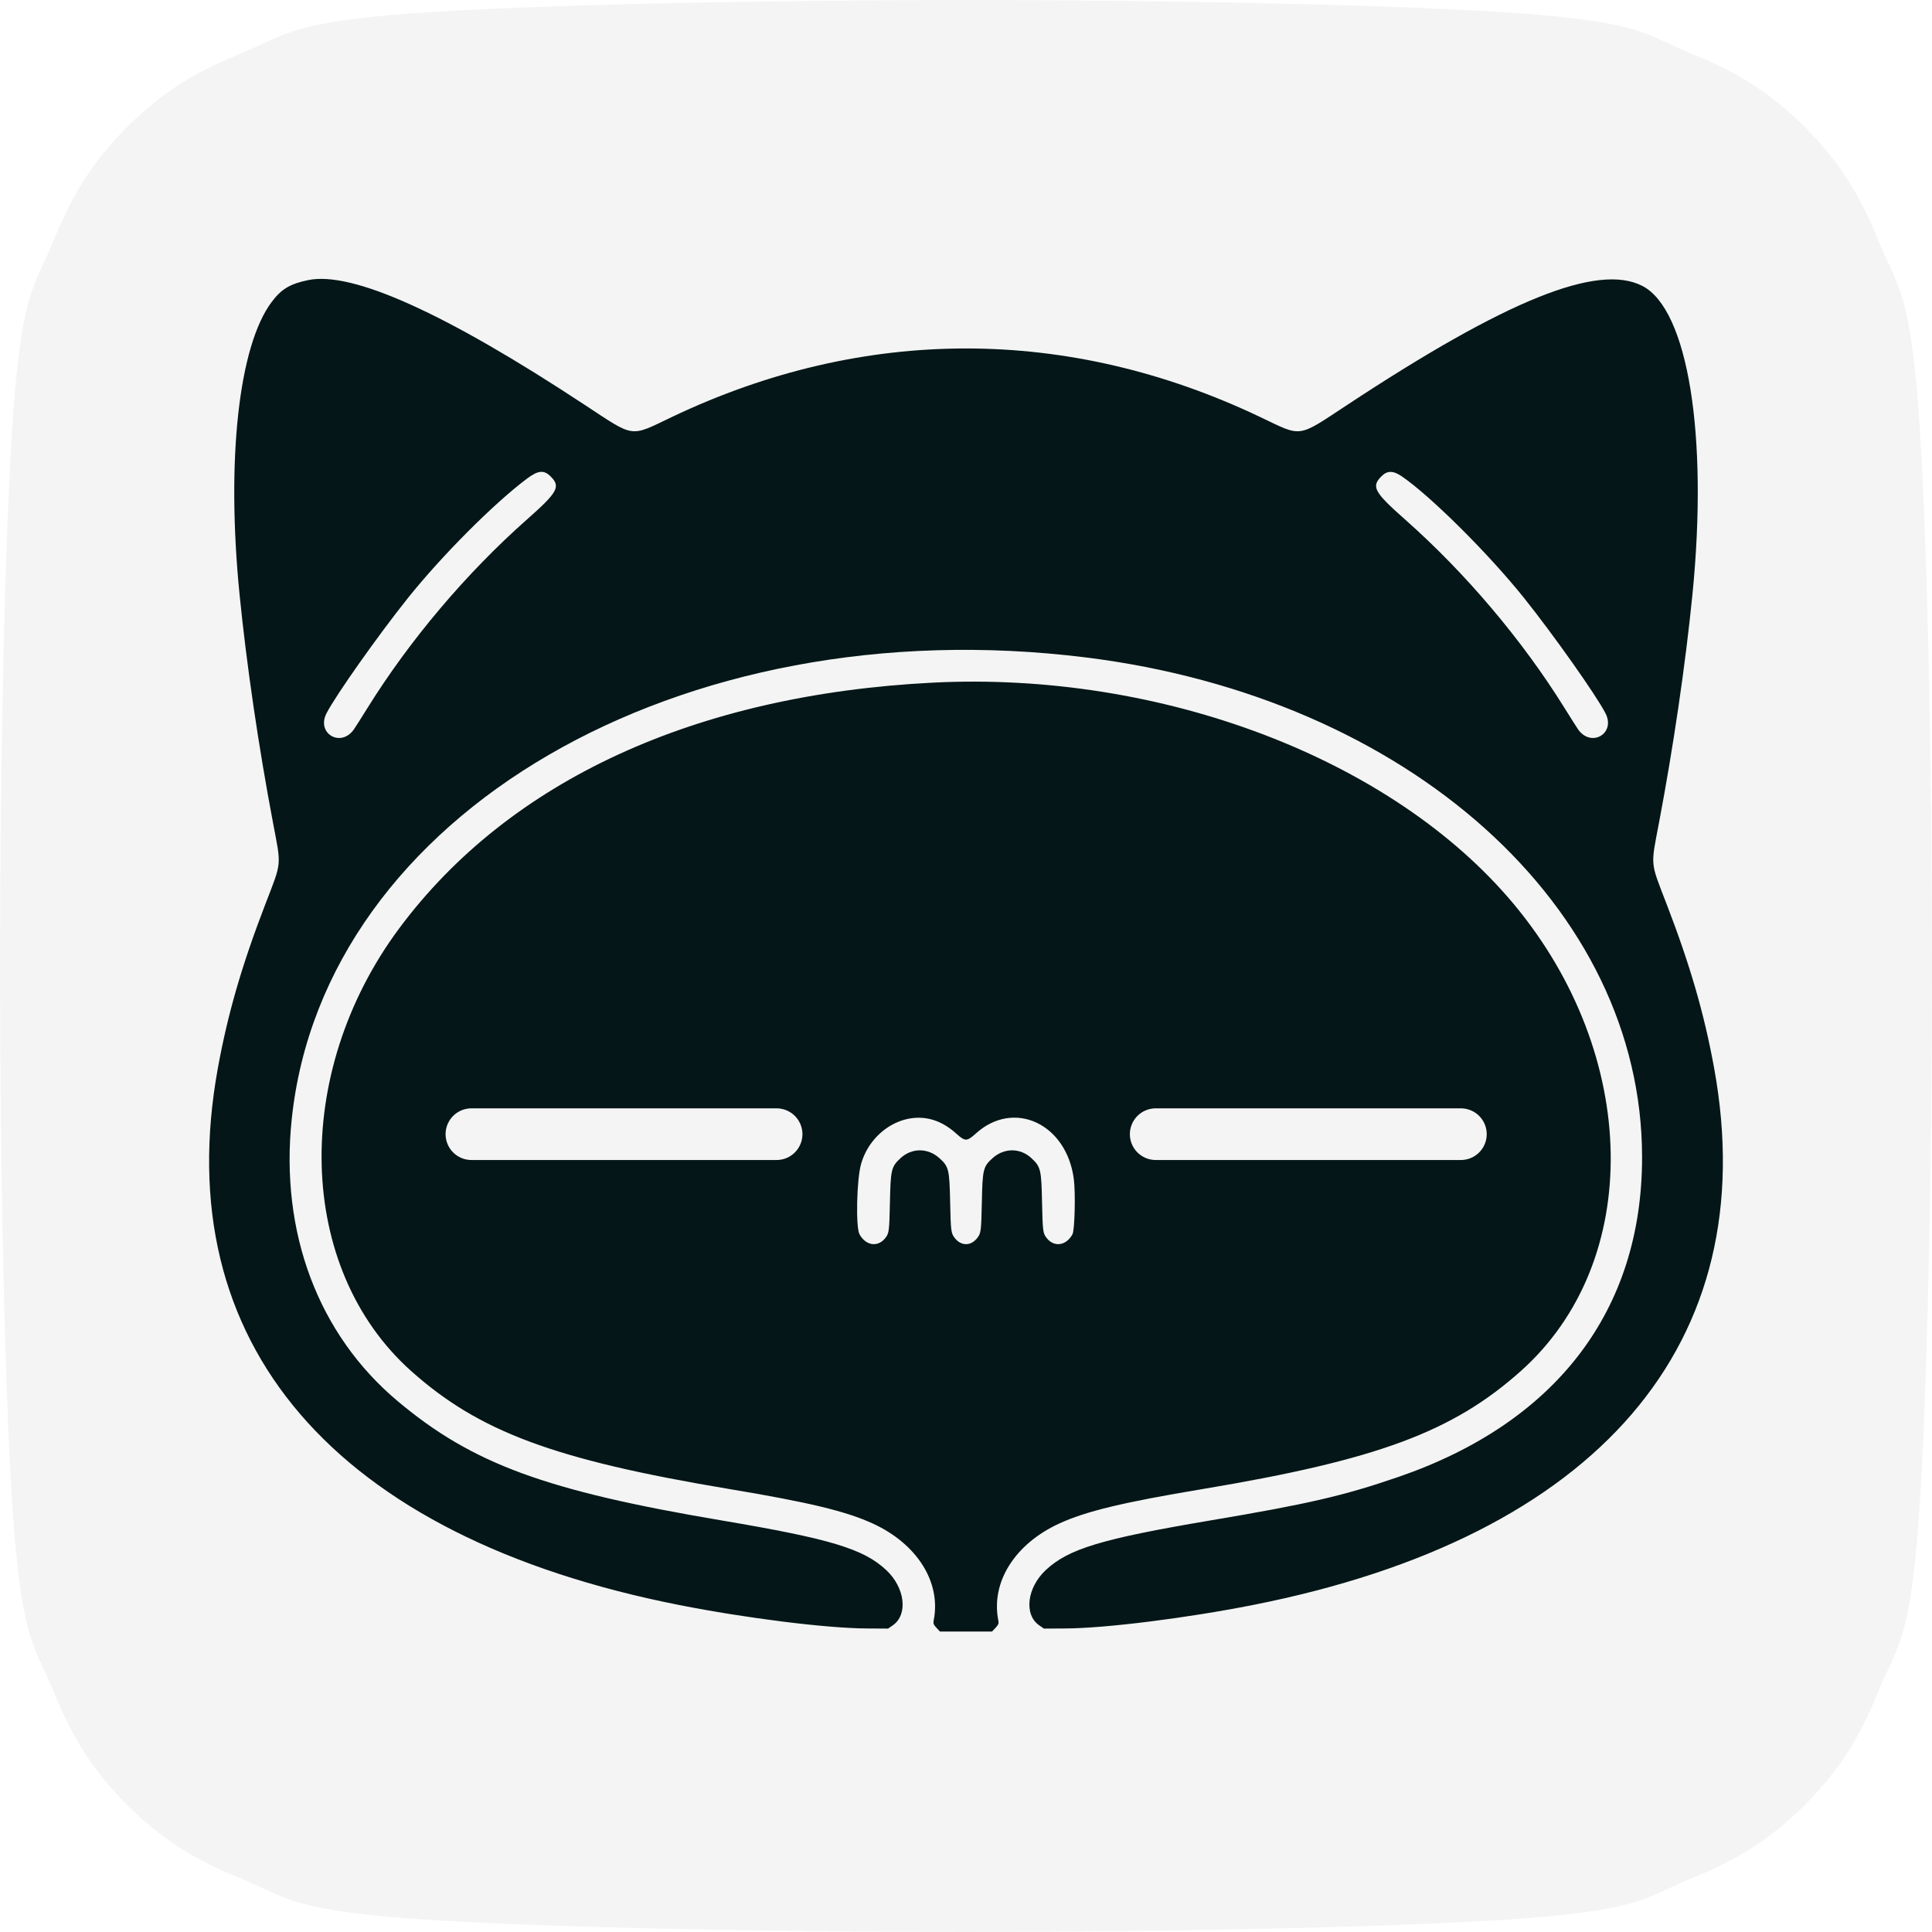
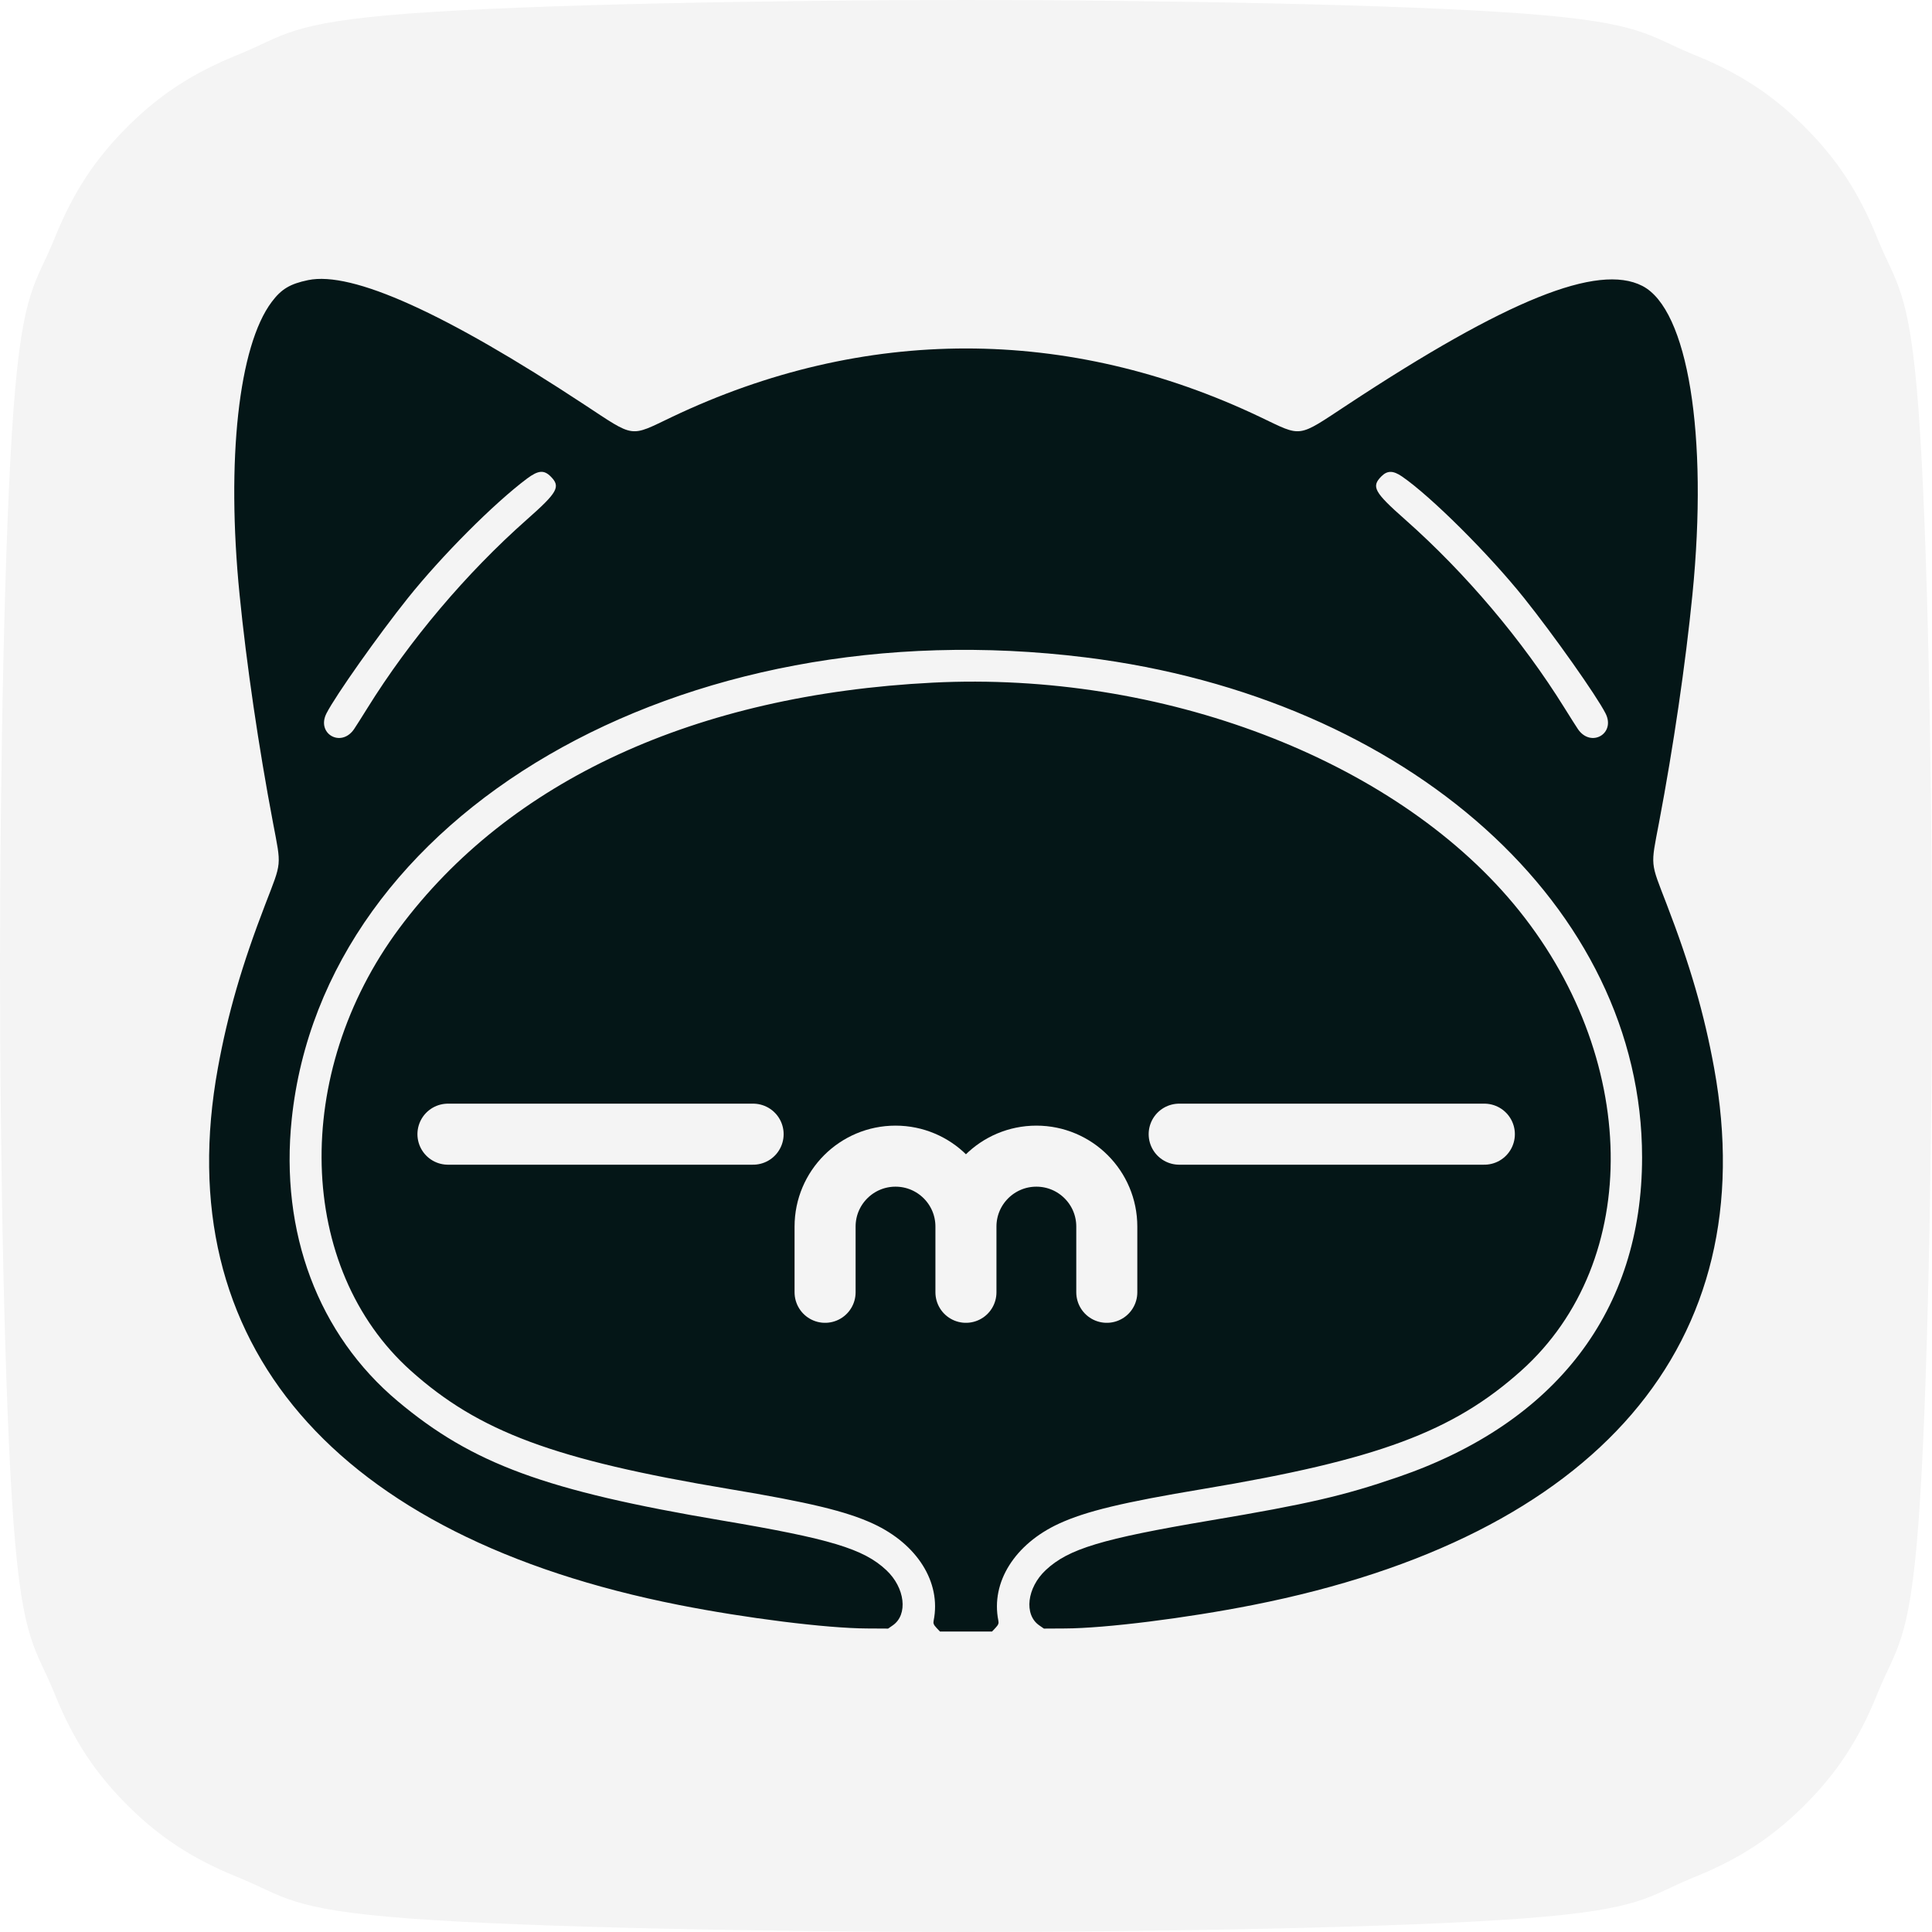
<svg xmlns="http://www.w3.org/2000/svg" viewBox="0 0 64 64">
  <path fill="#F4F4F4" d="M32 0 C38.153 0 46.438 0.145 50.46 0.449 C54.482 0.752 54.579 1.193 56.134 1.82 C57.689 2.446 58.782 3.202 59.79 4.21 C60.798 5.218 61.554 6.311 62.18 7.866 C62.807 9.421 63.248 9.518 63.551 13.54 C63.855 17.562 64 25.847 64 32 C64 38.153 63.855 46.438 63.551 50.46 C63.248 54.482 62.807 54.579 62.18 56.134 C61.554 57.689 60.798 58.782 59.79 59.79 C58.782 60.798 57.689 61.554 56.134 62.18 C54.579 62.807 54.482 63.248 50.46 63.551 C46.438 63.855 38.153 64 32 64 C25.847 64 17.562 63.855 13.54 63.551 C9.518 63.248 9.421 62.807 7.866 62.18 C6.311 61.554 5.218 60.798 4.21 59.79 C3.202 58.782 2.446 57.689 1.82 56.134 C1.193 54.579 0.752 54.482 0.449 50.46 C0.145 46.438 0 38.153 0 32 C0 25.847 0.145 17.562 0.449 13.54 C0.752 9.518 1.193 9.421 1.82 7.866 C2.446 6.311 3.202 5.218 4.21 4.21 C5.218 3.202 6.311 2.446 7.866 1.82 C9.421 1.193 9.518 0.752 13.54 0.449 C17.562 0.145 25.847 0 32 0 Z" />
  <path fill="#041617" fill-rule="evenodd" d="M10.207 9.279 C9.606 9.404 9.32 9.575 8.999 10.004 C7.907 11.459 7.491 15.232 7.936 19.694 C8.165 22.001 8.568 24.748 9.044 27.256 C9.322 28.72 9.339 28.526 8.795 29.939 C8.012 31.971 7.545 33.581 7.217 35.383 C5.558 44.499 11.064 50.908 22.493 53.167 C24.71 53.605 27.381 53.939 28.718 53.945 L29.42 53.949 L29.574 53.842 C30.087 53.488 29.982 52.594 29.358 52.011 C28.606 51.307 27.511 50.976 23.913 50.368 C18.072 49.382 15.652 48.492 13.181 46.421 C10.541 44.209 9.27 40.826 9.664 37.07 C10.724 26.971 22.528 20.106 35.966 21.778 C46.67 23.108 54.396 30.05 54.396 38.338 C54.396 43.406 51.554 47.129 46.314 48.929 C44.512 49.548 43.332 49.822 40.087 50.368 C36.489 50.976 35.394 51.307 34.642 52.011 C34.018 52.594 33.913 53.488 34.426 53.842 L34.58 53.949 L35.282 53.945 C36.619 53.939 39.29 53.605 41.507 53.167 C52.936 50.908 58.442 44.499 56.783 35.383 C56.455 33.581 55.988 31.971 55.205 29.939 C54.661 28.526 54.678 28.72 54.956 27.256 C55.432 24.748 55.835 22.001 56.064 19.694 C56.591 14.406 55.914 10.243 54.402 9.47 C52.928 8.715 49.911 9.932 44.641 13.405 C42.953 14.515 43.155 14.487 41.746 13.815 C35.387 10.786 28.613 10.786 22.254 13.815 C20.845 14.487 21.047 14.515 19.359 13.405 C14.75 10.368 11.663 8.976 10.207 9.279 Z M18.24 15.782 C18.58 16.122 18.481 16.303 17.444 17.219 C15.446 18.988 13.566 21.21 12.17 23.458 C11.982 23.761 11.781 24.076 11.727 24.156 C11.297 24.78 10.471 24.303 10.815 23.631 C11.113 23.045 12.532 21.037 13.513 19.81 C14.637 18.405 16.364 16.673 17.458 15.854 C17.829 15.578 18.018 15.561 18.24 15.782 Z M46.443 15.784 C47.407 16.447 49.324 18.356 50.487 19.81 C51.468 21.037 52.887 23.045 53.185 23.631 C53.529 24.303 52.703 24.78 52.273 24.156 C52.219 24.076 52.018 23.761 51.83 23.458 C50.434 21.21 48.554 18.988 46.556 17.219 C45.515 16.299 45.418 16.122 45.764 15.776 C45.959 15.582 46.151 15.584 46.443 15.784 Z M30.892 22.614 C23.04 23.012 16.871 25.853 13.228 30.748 C9.651 35.556 9.82 42.012 13.609 45.407 C15.866 47.428 18.366 48.358 24.146 49.324 C26.817 49.769 28.03 50.063 28.921 50.473 C30.386 51.149 31.182 52.417 30.929 53.681 C30.909 53.776 30.927 53.821 31.02 53.922 L31.137 54.046 L32 54.046 L32.863 54.046 L32.98 53.922 C33.073 53.821 33.091 53.776 33.071 53.681 C32.818 52.417 33.614 51.149 35.079 50.473 C35.97 50.063 37.183 49.769 39.854 49.324 C45.634 48.358 48.134 47.428 50.391 45.407 C54.443 41.779 54.33 34.959 50.137 29.939 C46.126 25.139 38.482 22.229 30.892 22.614 Z" />
-   <path fill="none" stroke="#F4F4F4" stroke-width="1.711" stroke-linecap="round" stroke-linejoin="round" d="M15.616 37.571 L25.726 37.571" />
-   <path fill="none" stroke="#F4F4F4" stroke-width="1.711" stroke-linecap="round" stroke-linejoin="round" d="M38.284 37.571 L48.394 37.571" />
-   <path fill="#F4F4F4" d="M30.807 37.07 C31.107 37.14 31.403 37.303 31.673 37.548 C31.839 37.699 31.923 37.751 32 37.751 C32.077 37.751 32.161 37.699 32.327 37.548 C33.583 36.411 35.329 37.219 35.571 39.053 C35.632 39.52 35.602 40.747 35.527 40.887 C35.319 41.27 34.915 41.326 34.668 41.006 C34.549 40.85 34.54 40.789 34.519 39.833 C34.497 38.743 34.476 38.652 34.169 38.367 C33.799 38.021 33.267 38.019 32.883 38.363 C32.568 38.645 32.547 38.734 32.525 39.833 C32.504 40.789 32.495 40.85 32.376 41.006 C32.163 41.284 31.837 41.284 31.624 41.006 C31.505 40.85 31.496 40.789 31.475 39.833 C31.452 38.734 31.431 38.645 31.116 38.363 C30.733 38.019 30.201 38.021 29.83 38.367 C29.524 38.652 29.503 38.743 29.48 39.833 C29.459 40.789 29.451 40.85 29.332 41.006 C29.085 41.326 28.681 41.27 28.472 40.887 C28.343 40.649 28.378 39.069 28.525 38.556 C28.822 37.517 29.851 36.845 30.807 37.07 Z" />
+   <path fill="none" stroke="#F4F4F4" stroke-width="2.022" stroke-linecap="round" stroke-linejoin="round" d="M14.839 37.571 L24.948 37.571" />
+   <path fill="none" stroke="#F4F4F4" stroke-width="2.022" stroke-linecap="round" stroke-linejoin="round" d="M39.062 37.571 L49.171 37.571" />
+   <path fill="none" stroke="#F4F4F4" stroke-width="2.022" stroke-linecap="round" stroke-linejoin="round" d="M27.332 42.809 L27.332 40.632 C27.332 39.343 28.377 38.299 29.665 38.299 C30.954 38.299 31.998 39.343 31.998 40.632 L31.998 42.809 M31.998 40.632 C31.998 39.343 33.043 38.299 34.331 38.299 C35.62 38.299 36.664 39.343 36.664 40.632 L36.664 42.809" />
</svg>
